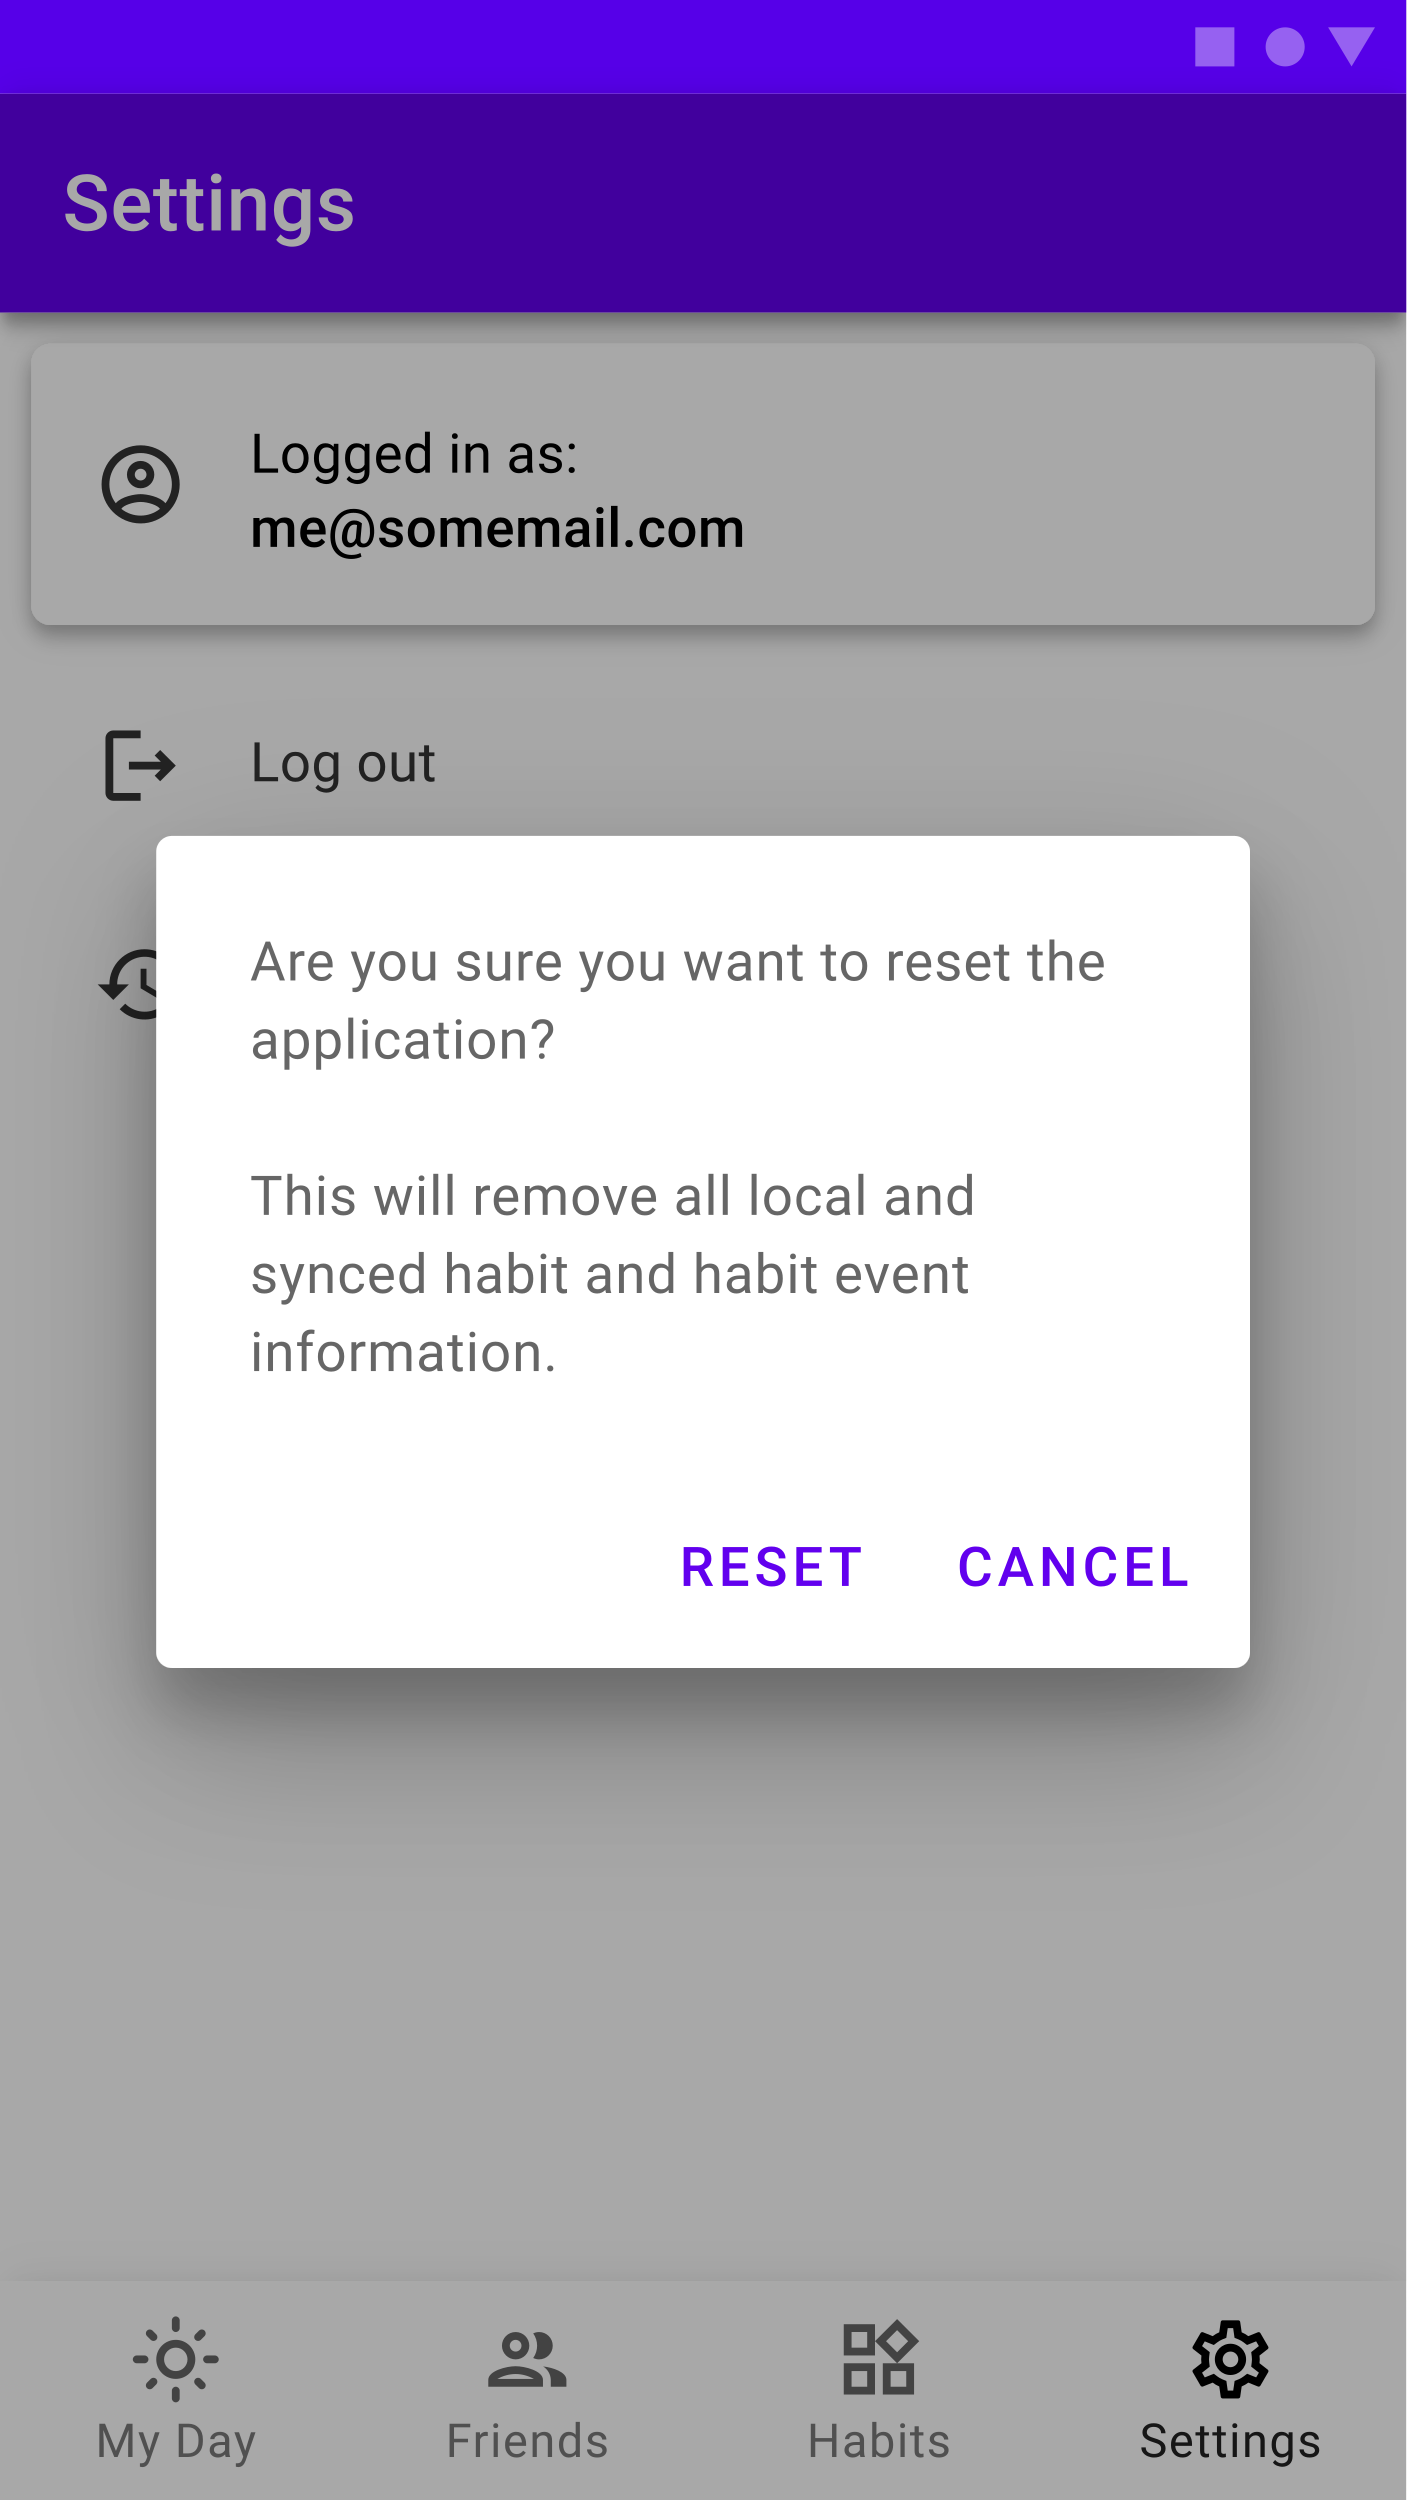
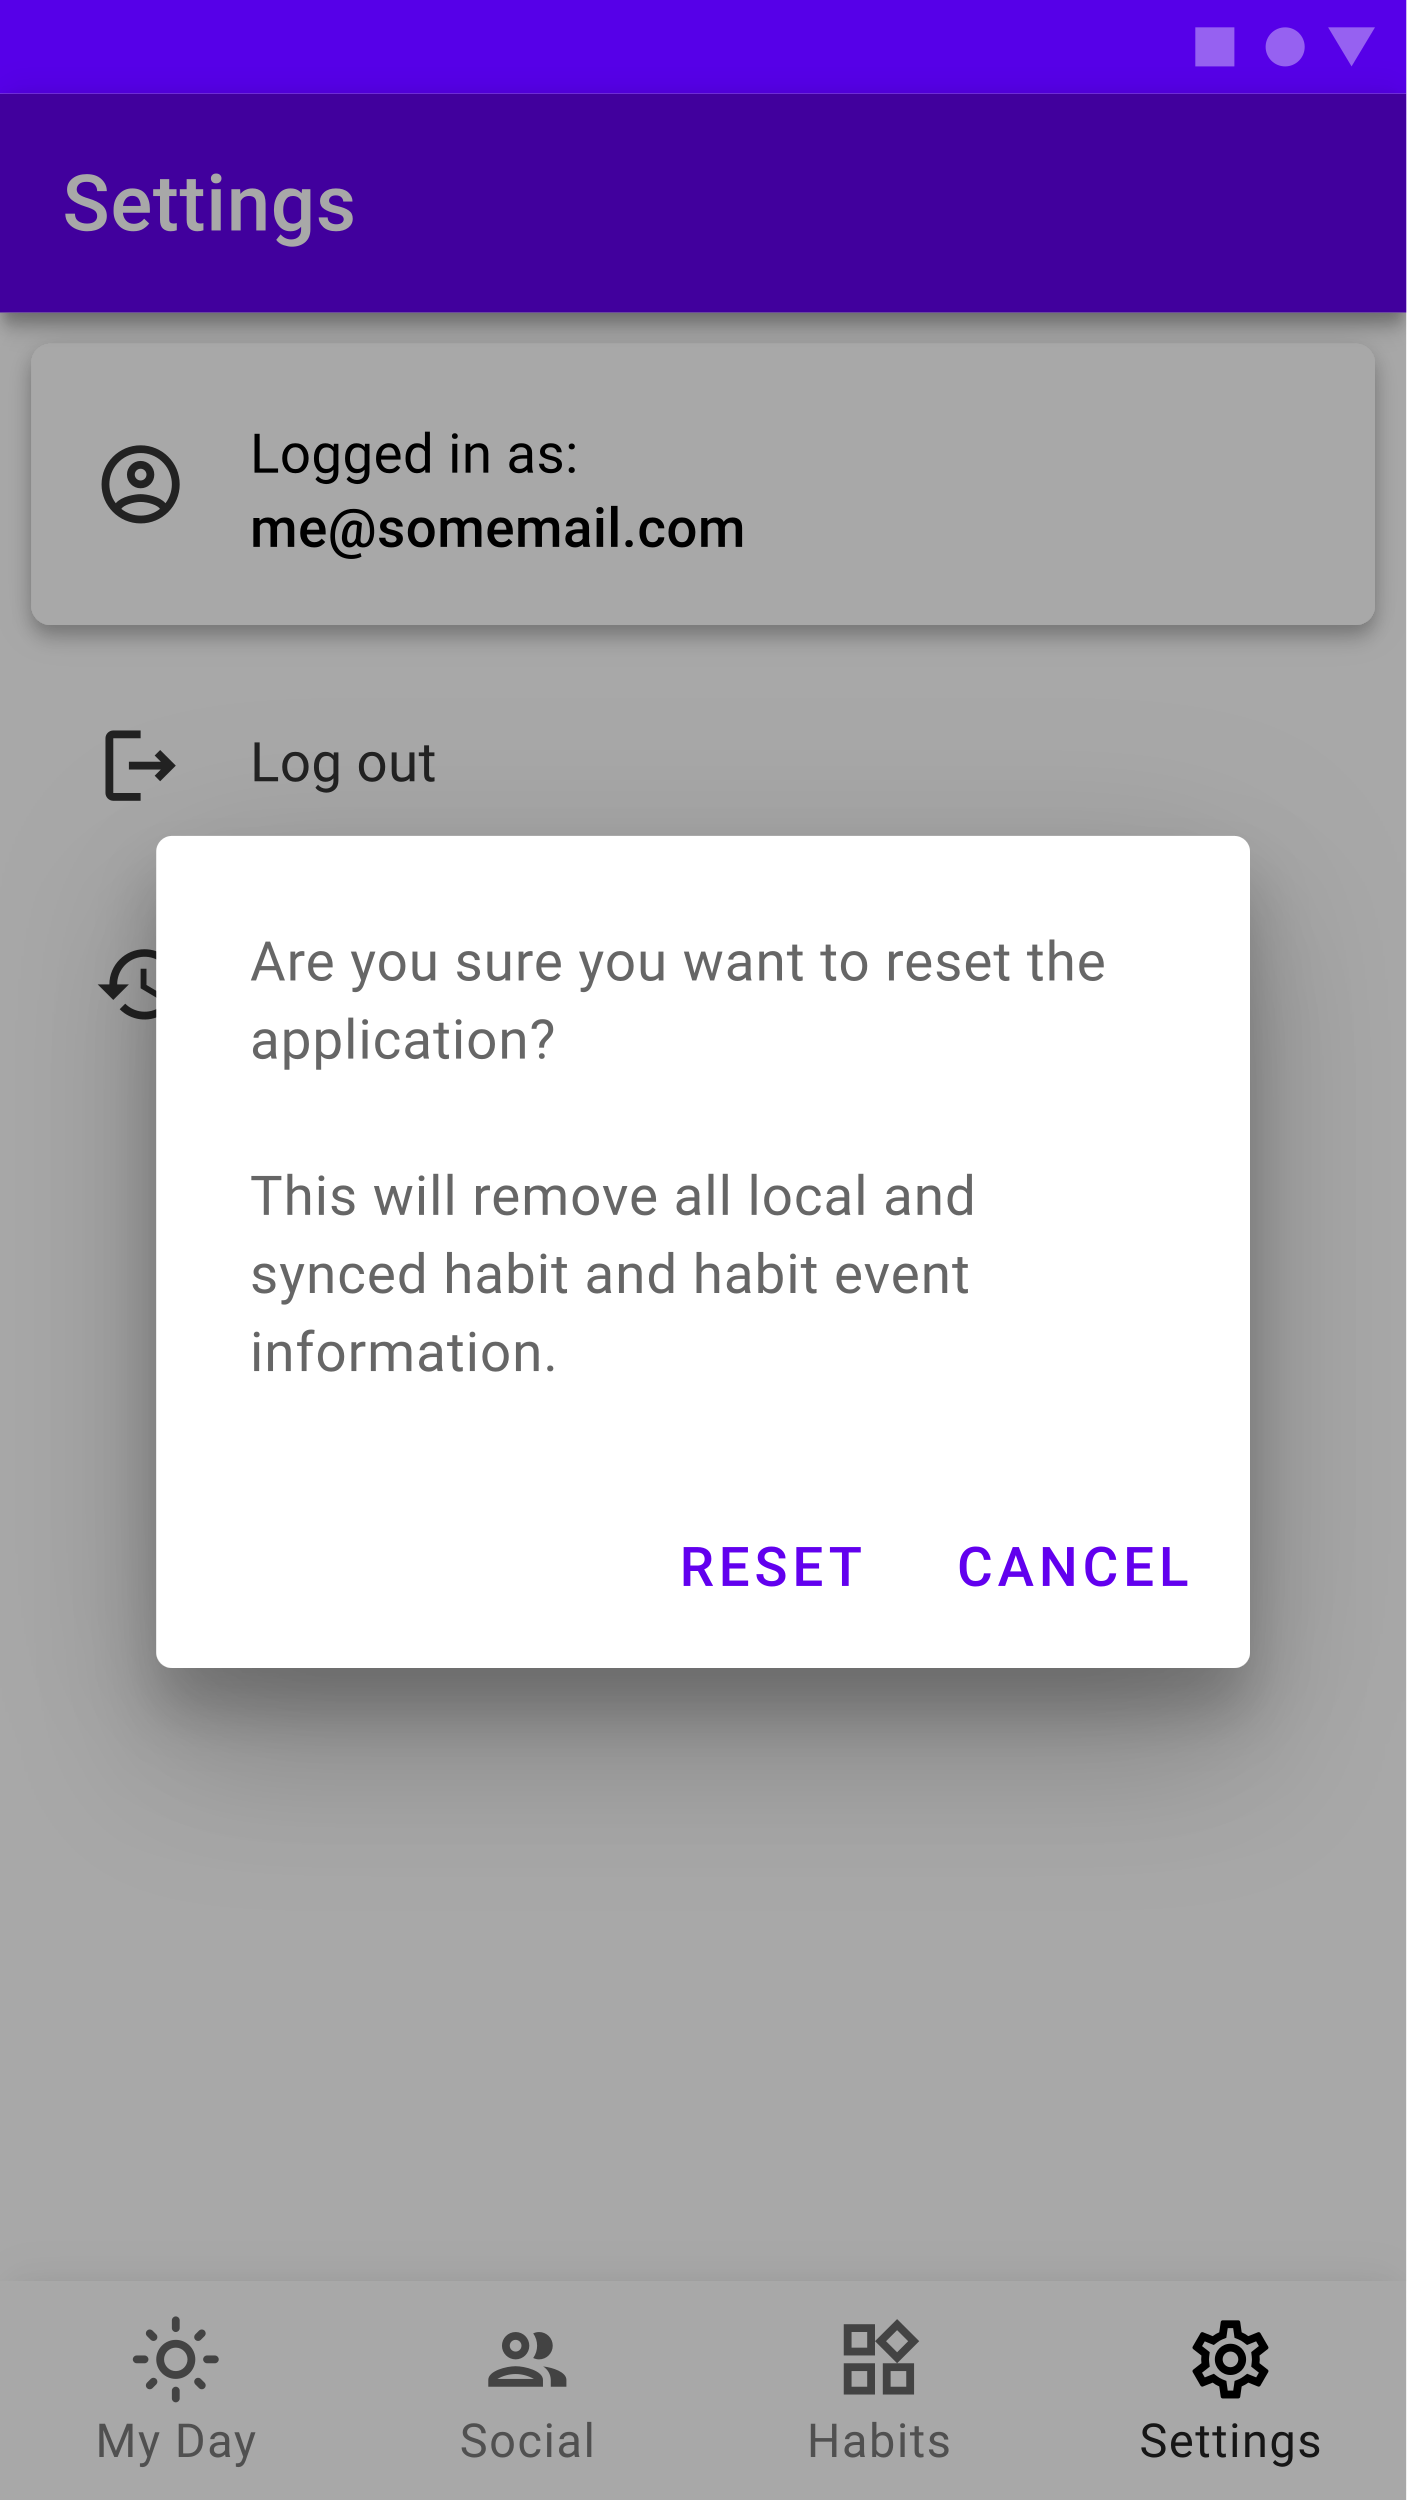
<svg xmlns="http://www.w3.org/2000/svg" width="360" height="640" viewBox="0 0 360 640">
  <defs>
    <clipPath id="clip-path">
      <rect width="344" height="112" fill="none" />
    </clipPath>
    <clipPath id="clip-path-2">
      <rect id="Rectangle_43" data-name="Rectangle 43" width="24" height="24" transform="translate(-64 4125)" fill="#fff" stroke="#707070" stroke-width="1" />
    </clipPath>
    <clipPath id="clip-path-3">
      <rect id="Rectangle_51" data-name="Rectangle 51" width="24" height="24" transform="translate(-352 4254)" fill="#fff" stroke="#707070" stroke-width="1" />
    </clipPath>
    <filter id="Rectangle" x="-7.5" y="581.5" width="375" height="71" filterUnits="userSpaceOnUse">
      <feOffset dy="5" input="SourceAlpha" />
      <feGaussianBlur stdDeviation="2.5" result="blur" />
      <feFlood flood-opacity="0.2" />
      <feComposite operator="in" in2="blur" />
      <feComposite in="SourceGraphic" />
    </filter>
    <filter id="Rectangle-2" x="-21" y="566" width="402" height="98" filterUnits="userSpaceOnUse">
      <feOffset dy="3" input="SourceAlpha" />
      <feGaussianBlur stdDeviation="7" result="blur-2" />
      <feFlood flood-opacity="0.122" />
      <feComposite operator="in" in2="blur-2" />
      <feComposite in="SourceGraphic" />
    </filter>
    <filter id="Rectangle-3" x="-15" y="577" width="390" height="86" filterUnits="userSpaceOnUse">
      <feOffset dy="8" input="SourceAlpha" />
      <feGaussianBlur stdDeviation="5" result="blur-3" />
      <feFlood flood-opacity="0.141" />
      <feComposite operator="in" in2="blur-3" />
      <feComposite in="SourceGraphic" />
    </filter>
    <clipPath id="clip-path-4">
      <rect id="Boundary" width="24" height="24" transform="translate(33 8)" fill="none" />
    </clipPath>
    <clipPath id="clip-path-5">
      <rect id="Rectangle_15" data-name="Rectangle 15" width="24" height="24" transform="translate(123 8)" fill="#abff00" />
    </clipPath>
    <clipPath id="clip-path-6">
      <rect id="Rectangle_16" data-name="Rectangle 16" width="24" height="24" transform="translate(213 8)" fill="#abff00" />
    </clipPath>
    <clipPath id="clip-path-7">
      <rect id="Rectangle_17" data-name="Rectangle 17" width="24" height="24" transform="translate(303 8)" fill="#abff00" />
    </clipPath>
    <filter id="Rectangle-4" x="-6" y="20" width="372" height="68" filterUnits="userSpaceOnUse">
      <feOffset dy="2" input="SourceAlpha" />
      <feGaussianBlur stdDeviation="2" result="blur-4" />
      <feFlood flood-opacity="0.2" />
      <feComposite operator="in" in2="blur-4" />
      <feComposite in="SourceGraphic" />
    </filter>
    <filter id="Rectangle-5" x="-15" y="10" width="390" height="86" filterUnits="userSpaceOnUse">
      <feOffset dy="1" input="SourceAlpha" />
      <feGaussianBlur stdDeviation="5" result="blur-5" />
      <feFlood flood-opacity="0.122" />
      <feComposite operator="in" in2="blur-5" />
      <feComposite in="SourceGraphic" />
    </filter>
    <filter id="Rectangle-6" x="-7.5" y="20.5" width="375" height="71" filterUnits="userSpaceOnUse">
      <feOffset dy="4" input="SourceAlpha" />
      <feGaussianBlur stdDeviation="2.5" result="blur-6" />
      <feFlood flood-opacity="0.141" />
      <feComposite operator="in" in2="blur-6" />
      <feComposite in="SourceGraphic" />
    </filter>
    <clipPath id="clip-path-8">
      <rect id="Mask" width="360" height="56" fill="#6200ee" />
    </clipPath>
    <filter id="Rectangle-7" x="2" y="84" width="356" height="84" filterUnits="userSpaceOnUse">
      <feOffset dy="2" input="SourceAlpha" />
      <feGaussianBlur stdDeviation="2" result="blur-7" />
      <feFlood flood-opacity="0.2" />
      <feComposite operator="in" in2="blur-7" />
      <feComposite in="SourceGraphic" />
    </filter>
    <filter id="Rectangle-8" x="-7" y="74" width="374" height="102" filterUnits="userSpaceOnUse">
      <feOffset dy="1" input="SourceAlpha" />
      <feGaussianBlur stdDeviation="5" result="blur-8" />
      <feFlood flood-opacity="0.122" />
      <feComposite operator="in" in2="blur-8" />
      <feComposite in="SourceGraphic" />
    </filter>
    <filter id="Rectangle-9" x="0.5" y="84.5" width="359" height="87" filterUnits="userSpaceOnUse">
      <feOffset dy="4" input="SourceAlpha" />
      <feGaussianBlur stdDeviation="2.5" result="blur-9" />
      <feFlood flood-opacity="0.141" />
      <feComposite operator="in" in2="blur-9" />
      <feComposite in="SourceGraphic" />
    </filter>
    <clipPath id="clip-path-9">
      <rect id="Rectangle_50" data-name="Rectangle 50" width="24" height="24" transform="translate(16 24)" fill="#fff" stroke="#707070" stroke-width="1" />
    </clipPath>
    <filter id="Rectangle-10" x="17.5" y="202.5" width="325" height="258" filterUnits="userSpaceOnUse">
      <feOffset dy="11" input="SourceAlpha" />
      <feGaussianBlur stdDeviation="7.5" result="blur-10" />
      <feFlood flood-opacity="0.2" />
      <feComposite operator="in" in2="blur-10" />
      <feComposite in="SourceGraphic" />
    </filter>
    <filter id="Rectangle-11" x="-29" y="154" width="418" height="351" filterUnits="userSpaceOnUse">
      <feOffset dy="9" input="SourceAlpha" />
      <feGaussianBlur stdDeviation="23" result="blur-11" />
      <feFlood flood-opacity="0.122" />
      <feComposite operator="in" in2="blur-11" />
      <feComposite in="SourceGraphic" />
    </filter>
    <filter id="Rectangle-12" x="-17" y="181" width="394" height="327" filterUnits="userSpaceOnUse">
      <feOffset dy="24" input="SourceAlpha" />
      <feGaussianBlur stdDeviation="19" result="blur-12" />
      <feFlood flood-opacity="0.141" />
      <feComposite operator="in" in2="blur-12" />
      <feComposite in="SourceGraphic" />
    </filter>
    <clipPath id="clip-Settings_Reset_Confirmation_">
      <rect width="360" height="640" />
    </clipPath>
  </defs>
  <g id="Settings_Reset_Confirmation_" data-name="Settings (Reset Confirmation)" clip-path="url(#clip-Settings_Reset_Confirmation_)">
    <rect width="360" height="640" fill="#fff" />
    <g id="Repeat_Grid_6" data-name="Repeat Grid 6" transform="translate(8 168)" clip-path="url(#clip-path)">
      <g transform="translate(368 -4238)">
        <g id="Component_108_5" data-name="Component 108 – 5" transform="translate(-368 4238)">
          <g id="Mask_Group_23" data-name="Mask Group 23" transform="translate(80 -4109)" opacity="0.8" clip-path="url(#clip-path-2)">
            <g id="logout_black_24dp" transform="translate(-64 4125)">
              <g id="Group_46" data-name="Group 46">
                <path id="Path_44" data-name="Path 44" d="M0,0H24V24H0Z" fill="none" />
              </g>
              <g id="Group_47" data-name="Group 47">
                <path id="Path_45" data-name="Path 45" d="M17,8,15.59,9.41,17.17,11H9v2h8.17l-1.58,1.58L17,16l4-4ZM5,5h7V3H5A2.006,2.006,0,0,0,3,5V19a2.006,2.006,0,0,0,2,2h7V19H5Z" />
              </g>
            </g>
          </g>
          <rect id="Rectangle_49" data-name="Rectangle 49" width="344" height="56" fill="none" />
          <text id="_Page_Title" data-name="✏️ Page Title" transform="translate(56 32)" font-size="14" font-family="Roboto-Regular, Roboto" letter-spacing="0.007em" opacity="0.8">
            <tspan x="0" y="0">Log out</tspan>
          </text>
        </g>
      </g>
      <g transform="translate(368 -4182)">
        <g id="Component_108_6" data-name="Component 108 – 6" transform="translate(-368 4238)">
          <rect id="Rectangle_49-2" data-name="Rectangle 49" width="344" height="56" fill="none" />
          <text id="_Page_Title-2" data-name="✏️ Page Title" transform="translate(56 32)" font-size="14" font-family="Roboto-Regular, Roboto" letter-spacing="0.007em" opacity="0.8">
            <tspan x="0" y="0">Reset app</tspan>
          </text>
          <g id="Mask_Group_28" data-name="Mask Group 28" transform="translate(368 -4238)" opacity="0.8" clip-path="url(#clip-path-3)">
            <g id="restore_black_24dp" transform="translate(-352 4254)">
              <path id="Path_54" data-name="Path 54" d="M0,0H24V24H0Z" fill="none" />
              <path id="Path_55" data-name="Path 55" d="M13,3a9,9,0,0,0-9,9H1l4,3.99L9,12H6a7.034,7.034,0,1,1,2.06,4.94L6.64,18.36A9,9,0,1,0,13,3ZM12,8v5l4.25,2.52.77-1.28L13.5,12.15V8Z" />
            </g>
          </g>
        </g>
      </g>
    </g>
    <g id="ΩElements_System_bar_Primary" data-name="ΩElements/System bar/Primary">
      <rect id="Rectangle-13" data-name="Rectangle" width="360" height="24" fill="#5600e8" />
      <path id="Mask-2" data-name="Mask" d="M34,0H46L40,10ZM18,5a5,5,0,1,1,5,5A5,5,0,0,1,18,5ZM0,10V0H10V10Z" transform="translate(306 7)" fill="rgba(255,255,255,0.38)" />
    </g>
    <g id="Component_2_17" data-name="Component 2 – 17" transform="translate(0 584)">
      <g id="Light_Bottom_Nav_Container" data-name="Light 🌕/ Bottom Nav/Container">
        <g id="Light_Elevation_00dp" data-name="Light 🌕/Elevation/00dp">
          <g id="Shadow">
            <g transform="matrix(1, 0, 0, 1, 0, -584)" filter="url(#Rectangle)" style="mix-blend-mode: multiply;isolation: isolate">
              <rect id="Rectangle-14" data-name="Rectangle" width="360" height="56" transform="translate(0 584)" fill="#fff" />
            </g>
            <g transform="matrix(1, 0, 0, 1, 0, -584)" filter="url(#Rectangle-2)" style="mix-blend-mode: multiply;isolation: isolate">
              <rect id="Rectangle-15" data-name="Rectangle" width="360" height="56" transform="translate(0 584)" fill="#fff" />
            </g>
            <g transform="matrix(1, 0, 0, 1, 0, -584)" filter="url(#Rectangle-3)" style="mix-blend-mode: multiply;isolation: isolate">
              <rect id="Rectangle-16" data-name="Rectangle" width="360" height="56" transform="translate(0 584)" fill="#fff" />
            </g>
          </g>
        </g>
        <rect id="Primary" width="360" height="56" fill="#fff" />
      </g>
      <g id="Group_12" data-name="Group 12" opacity="0.6">
        <rect id="Rectangle-17" data-name="Rectangle" width="90" height="56" fill="#fff" style="mix-blend-mode: multiply;isolation: isolate" />
        <text id="_Caption" data-name="✏️ Caption" transform="translate(45 45)" fill="rgba(0,0,0,0.87)" font-size="12" font-family="Roboto-Regular, Roboto" letter-spacing="0.033em">
          <tspan x="-20.556" y="0">My Day</tspan>
        </text>
        <g id="Mask_Group_5" data-name="Mask Group 5" clip-path="url(#clip-path-4)">
          <g id="light_mode_black_24dp" transform="translate(33 8)">
            <rect id="Rectangle_11" data-name="Rectangle 11" width="24" height="24" fill="none" />
            <path id="Path_7" data-name="Path 7" d="M12,9a3,3,0,1,1-3,3,3.009,3.009,0,0,1,3-3m0-2a5,5,0,1,0,5,5,5,5,0,0,0-5-5ZM2,13H4a1,1,0,0,0,0-2H2a1,1,0,0,0,0,2Zm18,0h2a1,1,0,0,0,0-2H20a1,1,0,0,0,0,2ZM11,2V4a1,1,0,0,0,2,0V2a1,1,0,0,0-2,0Zm0,18v2a1,1,0,0,0,2,0V20a1,1,0,0,0-2,0ZM5.99,4.58A1,1,0,0,0,4.58,5.99L5.64,7.05A1,1,0,0,0,7.05,5.64ZM18.36,16.95a1,1,0,0,0-1.41,1.41l1.06,1.06a1,1,0,0,0,1.41-1.41ZM19.42,5.99a1,1,0,0,0-1.41-1.41L16.95,5.64a1,1,0,0,0,1.41,1.41ZM7.05,18.36a1,1,0,0,0-1.41-1.41L4.58,18.01a1,1,0,0,0,1.41,1.41Z" />
          </g>
        </g>
      </g>
      <g id="Group_13" data-name="Group 13" opacity="0.6">
        <rect id="Rectangle-18" data-name="Rectangle" width="90" height="56" transform="translate(90)" fill="#fff" style="mix-blend-mode: multiply;isolation: isolate" />
        <text id="_Caption-2" data-name="✏️ Caption" transform="translate(135 45)" fill="rgba(0,0,0,0.87)" font-size="12" font-family="Roboto-Regular, Roboto" letter-spacing="0.033em">
-           <tspan x="-20.893" y="0">Friends</tspan>
+           <tspan x="-17.298" y="0">Social</tspan>
        </text>
        <g id="Mask_Group_6" data-name="Mask Group 6" clip-path="url(#clip-path-5)">
          <g id="people_black_24dp" transform="translate(123 8)">
            <path id="Path_8" data-name="Path 8" d="M0,0H24V24H0Z" fill="none" />
            <path id="Path_9" data-name="Path 9" d="M9,13.75c-2.34,0-7,1.17-7,3.5V19H16V17.25C16,14.92,11.34,13.75,9,13.75ZM4.34,17A9.642,9.642,0,0,1,9,15.75,9.642,9.642,0,0,1,13.66,17ZM9,12A3.5,3.5,0,1,0,5.5,8.5,3.5,3.5,0,0,0,9,12ZM9,7A1.5,1.5,0,1,1,7.5,8.5,1.5,1.5,0,0,1,9,7Zm7.04,6.81A4.193,4.193,0,0,1,18,17.25V19h4V17.25C22,15.23,18.5,14.08,16.04,13.81ZM15,12a3.5,3.5,0,0,0,0-7,3.446,3.446,0,0,0-1.5.35,5.461,5.461,0,0,1,0,6.3A3.446,3.446,0,0,0,15,12Z" />
          </g>
        </g>
      </g>
      <g id="Group_14" data-name="Group 14" opacity="0.6">
        <rect id="Rectangle-19" data-name="Rectangle" width="90" height="56" transform="translate(180)" fill="#fff" style="mix-blend-mode: multiply;isolation: isolate" />
        <text id="_Caption-3" data-name="✏️ Caption" transform="translate(225 45)" fill="rgba(0,0,0,0.87)" font-size="12" font-family="Roboto-Regular, Roboto" letter-spacing="0.033em">
          <tspan x="-18.417" y="0">Habits</tspan>
        </text>
        <g id="Mask_Group_8" data-name="Mask Group 8" clip-path="url(#clip-path-6)">
          <g id="widgets_black_24dp" transform="translate(213 8)">
            <path id="Path_12" data-name="Path 12" d="M0,0H24V24H0Z" fill="none" />
            <path id="Path_13" data-name="Path 13" d="M16.66,4.52l2.83,2.83-2.83,2.83L13.83,7.35l2.83-2.83M9,5V9H5V5H9M19,15v4H15V15h4M9,15v4H5V15H9M16.66,1.69,11,7.34,16.66,13l5.66-5.66L16.66,1.69ZM11,3H3v8h8ZM21,13H13v8h8ZM11,13H3v8h8Z" />
          </g>
        </g>
      </g>
      <g id="Group_15" data-name="Group 15">
        <rect id="Rectangle-20" data-name="Rectangle" width="90" height="56" transform="translate(270)" fill="#fff" style="mix-blend-mode: multiply;isolation: isolate" />
        <text id="_Caption-4" data-name="✏️ Caption" transform="translate(315 45)" fill="rgba(0,0,0,0.87)" font-size="12" font-family="Roboto-Regular, Roboto" letter-spacing="0.033em">
          <tspan x="-23.285" y="0">Settings</tspan>
        </text>
        <g id="Mask_Group_7" data-name="Mask Group 7" clip-path="url(#clip-path-7)">
          <g id="settings_black_24dp" transform="translate(303 8)">
            <path id="Path_10" data-name="Path 10" d="M0,0H24V24H0Z" fill="none" />
            <path id="Path_11" data-name="Path 11" d="M19.43,12.98A7.793,7.793,0,0,0,19.5,12a7.793,7.793,0,0,0-.07-.98l2.11-1.65a.5.5,0,0,0,.12-.64l-2-3.46a.5.5,0,0,0-.44-.25.467.467,0,0,0-.17.03l-2.49,1a7.306,7.306,0,0,0-1.69-.98l-.38-2.65A.488.488,0,0,0,14,2H10a.488.488,0,0,0-.49.42L9.13,5.07a7.683,7.683,0,0,0-1.69.98l-2.49-1a.566.566,0,0,0-.18-.03.5.5,0,0,0-.43.25l-2,3.46a.493.493,0,0,0,.12.64l2.11,1.65A7.931,7.931,0,0,0,4.5,12a7.931,7.931,0,0,0,.07.98L2.46,14.63a.5.5,0,0,0-.12.64l2,3.46a.5.5,0,0,0,.44.25.467.467,0,0,0,.17-.03l2.49-1a7.306,7.306,0,0,0,1.69.98l.38,2.65A.488.488,0,0,0,10,22h4a.488.488,0,0,0,.49-.42l.38-2.65a7.683,7.683,0,0,0,1.69-.98l2.49,1a.566.566,0,0,0,.18.03.5.5,0,0,0,.43-.25l2-3.46a.5.5,0,0,0-.12-.64Zm-1.98-1.71a5.343,5.343,0,0,1,.05.73c0,.21-.02.43-.05.73l-.14,1.13.89.7,1.08.84-.7,1.21-1.27-.51-1.04-.42-.9.68a5.857,5.857,0,0,1-1.25.73l-1.06.43-.16,1.13L12.7,20H11.3l-.19-1.35-.16-1.13-1.06-.43a5.674,5.674,0,0,1-1.23-.71l-.91-.7-1.06.43-1.27.51-.7-1.21,1.08-.84.89-.7-.14-1.13c-.03-.31-.05-.54-.05-.74s.02-.43.05-.73l.14-1.13-.89-.7L4.72,8.6l.7-1.21,1.27.51,1.04.42.9-.68a5.857,5.857,0,0,1,1.25-.73l1.06-.43.16-1.13L11.3,4h1.39l.19,1.35.16,1.13,1.06.43a5.674,5.674,0,0,1,1.23.71l.91.7,1.06-.43,1.27-.51.7,1.21-1.07.85-.89.7.14,1.13ZM12,8a4,4,0,1,0,4,4A4,4,0,0,0,12,8Zm0,6a2,2,0,1,1,2-2A2.006,2.006,0,0,1,12,14Z" />
          </g>
        </g>
      </g>
    </g>
    <g id="Component_8_18" data-name="Component 8 – 18" transform="translate(0 24)">
      <g id="Light_Elevation_00dp-2" data-name="Light 🌕/Elevation/00dp">
        <g id="Shadow-2" data-name="Shadow" style="mix-blend-mode: multiply;isolation: isolate">
          <g transform="matrix(1, 0, 0, 1, 0, -24)" filter="url(#Rectangle-4)">
            <rect id="Rectangle-21" data-name="Rectangle" width="360" height="56" transform="translate(0 24)" fill="#fff" />
          </g>
          <g transform="matrix(1, 0, 0, 1, 0, -24)" filter="url(#Rectangle-5)">
            <rect id="Rectangle-22" data-name="Rectangle" width="360" height="56" transform="translate(0 24)" fill="#fff" />
          </g>
          <g transform="matrix(1, 0, 0, 1, 0, -24)" filter="url(#Rectangle-6)">
            <rect id="Rectangle-23" data-name="Rectangle" width="360" height="56" transform="translate(0 24)" fill="#fff" />
          </g>
        </g>
      </g>
      <rect id="Primary-2" data-name="Primary" width="360" height="56" fill="#6200ee" />
      <g id="Mask_Group" data-name="Mask Group" clip-path="url(#clip-path-8)">
        <text id="_Page_Title-3" data-name="✏️ Page Title" transform="translate(16 16)" fill="#fff" font-size="20" font-family="Roboto-Medium, Roboto" font-weight="500" letter-spacing="0.008em">
          <tspan x="0" y="19">Settings</tspan>
        </text>
      </g>
    </g>
    <g id="Component_105_4" data-name="Component 105 – 4" transform="translate(8 88)">
      <g id="Shadow-3" data-name="Shadow" opacity="0.8" style="isolation: isolate">
        <g transform="matrix(1, 0, 0, 1, -8, -88)" filter="url(#Rectangle-7)">
          <rect id="Rectangle-24" data-name="Rectangle" width="344" height="72" rx="5" transform="translate(8 88)" fill="#fff" />
        </g>
        <g transform="matrix(1, 0, 0, 1, -8, -88)" filter="url(#Rectangle-8)">
          <rect id="Rectangle-25" data-name="Rectangle" width="344" height="72" rx="5" transform="translate(8 88)" fill="#fff" />
        </g>
        <g transform="matrix(1, 0, 0, 1, -8, -88)" filter="url(#Rectangle-9)">
          <rect id="Rectangle-26" data-name="Rectangle" width="344" height="72" rx="5" transform="translate(8 88)" fill="#fff" />
        </g>
      </g>
      <text id="_Page_Title-4" data-name="✏️ Page Title" transform="translate(56 33)" font-size="14" font-family="Roboto-Regular, Roboto" letter-spacing="0.007em">
        <tspan x="0" y="0">Logged in as:</tspan>
      </text>
      <text id="_Page_Title-5" data-name="✏️ Page Title" transform="translate(56 52)" font-size="14" font-family="Roboto-Medium, Roboto" font-weight="500" letter-spacing="0.007em">
        <tspan x="0" y="0">me@somemail.com</tspan>
      </text>
      <g id="Mask_Group_27" data-name="Mask Group 27" opacity="0.8" clip-path="url(#clip-path-9)">
        <g id="account_circle_black_24dp" transform="translate(16 24)">
          <path id="Path_52" data-name="Path 52" d="M0,0H24V24H0Z" fill="none" />
          <path id="Path_53" data-name="Path 53" d="M12,2A10,10,0,1,0,22,12,10,10,0,0,0,12,2ZM7.07,18.28c.43-.9,3.05-1.78,4.93-1.78s4.51.88,4.93,1.78a7.925,7.925,0,0,1-9.86,0Zm11.29-1.45c-1.43-1.74-4.9-2.33-6.36-2.33s-4.93.59-6.36,2.33a8,8,0,1,1,12.72,0ZM12,6a3.5,3.5,0,1,0,3.5,3.5A3.491,3.491,0,0,0,12,6Zm0,5a1.5,1.5,0,1,1,1.5-1.5A1.5,1.5,0,0,1,12,11Z" />
        </g>
      </g>
    </g>
    <rect id="Rectangle_46" data-name="Rectangle 46" width="360" height="616" transform="translate(0 24)" opacity="0.34" />
    <g id="Light_Dialog_3_States_" data-name="Light 🌕/ Dialog (3 States)" transform="translate(40 214)">
      <g id="Container" transform="translate(-56 -348)">
        <g id="Light_Elevation" data-name="Light 🌕/Elevation" transform="translate(56 348)">
          <g id="Shadow-4" data-name="Shadow" style="mix-blend-mode: multiply;isolation: isolate">
            <g transform="matrix(1, 0, 0, 1, -40, -214)" filter="url(#Rectangle-10)">
              <rect id="Rectangle-27" data-name="Rectangle" width="280" height="213" rx="4" transform="translate(40 214)" fill="#fff" />
            </g>
            <g transform="matrix(1, 0, 0, 1, -40, -214)" filter="url(#Rectangle-11)">
              <rect id="Rectangle-28" data-name="Rectangle" width="280" height="213" rx="4" transform="translate(40 214)" fill="#fff" />
            </g>
            <g transform="matrix(1, 0, 0, 1, -40, -214)" filter="url(#Rectangle-12)">
              <rect id="Rectangle-29" data-name="Rectangle" width="280" height="213" rx="4" transform="translate(40 214)" fill="#fff" />
            </g>
          </g>
        </g>
        <rect id="Container-2" data-name="Container" width="280" height="213" rx="4" transform="translate(56 348)" fill="#fff" />
        <g id="Button" transform="translate(56 509)">
          <path id="Container-3" data-name="Container" d="M0,0H280a0,0,0,0,1,0,0V48a4,4,0,0,1-4,4H4a4,4,0,0,1-4-4V0A0,0,0,0,1,0,0Z" fill="none" />
          <g id="Button-2" data-name="Button" transform="translate(197 8)">
            <g id="Container-4" data-name="Container">
              <rect id="_Color" data-name="↳ 🎨 Color" width="75" height="37" rx="4" fill="none" />
              <g id="_States" data-name="↳ 💡States">
                <rect id="States_Light_Surface_containers_Primary_Content" data-name="States/Light 🌕/Surface containers/Primary Content" width="1" height="1" rx="0.5" fill="rgba(98,0,238,0)" />
              </g>
            </g>
            <text id="_Label" data-name="↳ ✏️ Label" transform="translate(8 23)" fill="#6200ee" font-size="14" font-family="Roboto-Medium, Roboto" font-weight="500" letter-spacing="0.089em">
              <tspan x="0" y="0">CANCEL</tspan>
            </text>
          </g>
          <g id="Button-3" data-name="Button" transform="translate(126 8)">
            <g id="Container-5" data-name="Container">
              <rect id="_Color-2" data-name="↳ 🎨 Color" width="63" height="37" rx="4" fill="none" />
              <g id="_States-2" data-name="↳ 💡States">
                <rect id="States_Light_Surface_containers_Primary_Content-2" data-name="States/Light 🌕/Surface containers/Primary Content" fill="rgba(98,0,238,0)" />
              </g>
            </g>
            <text id="_Label-2" data-name="↳ ✏️ Label" transform="translate(8 23)" fill="#6200ee" font-size="14" font-family="Roboto-Medium, Roboto" font-weight="500" letter-spacing="0.089em">
              <tspan x="0" y="0">RESET</tspan>
            </text>
          </g>
        </g>
      </g>
      <text id="Are_you_sure_you_want_to_reset_the_application_This_will_remove_all_local_and_synced_habit_and_habit_event_information." data-name="Are you sure you want to reset the application?  This will remove all local and synced habit and habit event information." transform="translate(24 24)" fill="rgba(0,0,0,0.6)" font-size="14" font-family="Roboto-Regular, Roboto" letter-spacing="0.018em">
        <tspan x="0" y="13">Are you sure you want to reset the </tspan>
        <tspan x="0" y="33">application?</tspan>
        <tspan x="0" y="53" />
        <tspan x="0" y="73">This will remove all local and </tspan>
        <tspan x="0" y="93">synced habit and habit event </tspan>
        <tspan x="0" y="113">information.</tspan>
      </text>
    </g>
  </g>
</svg>
